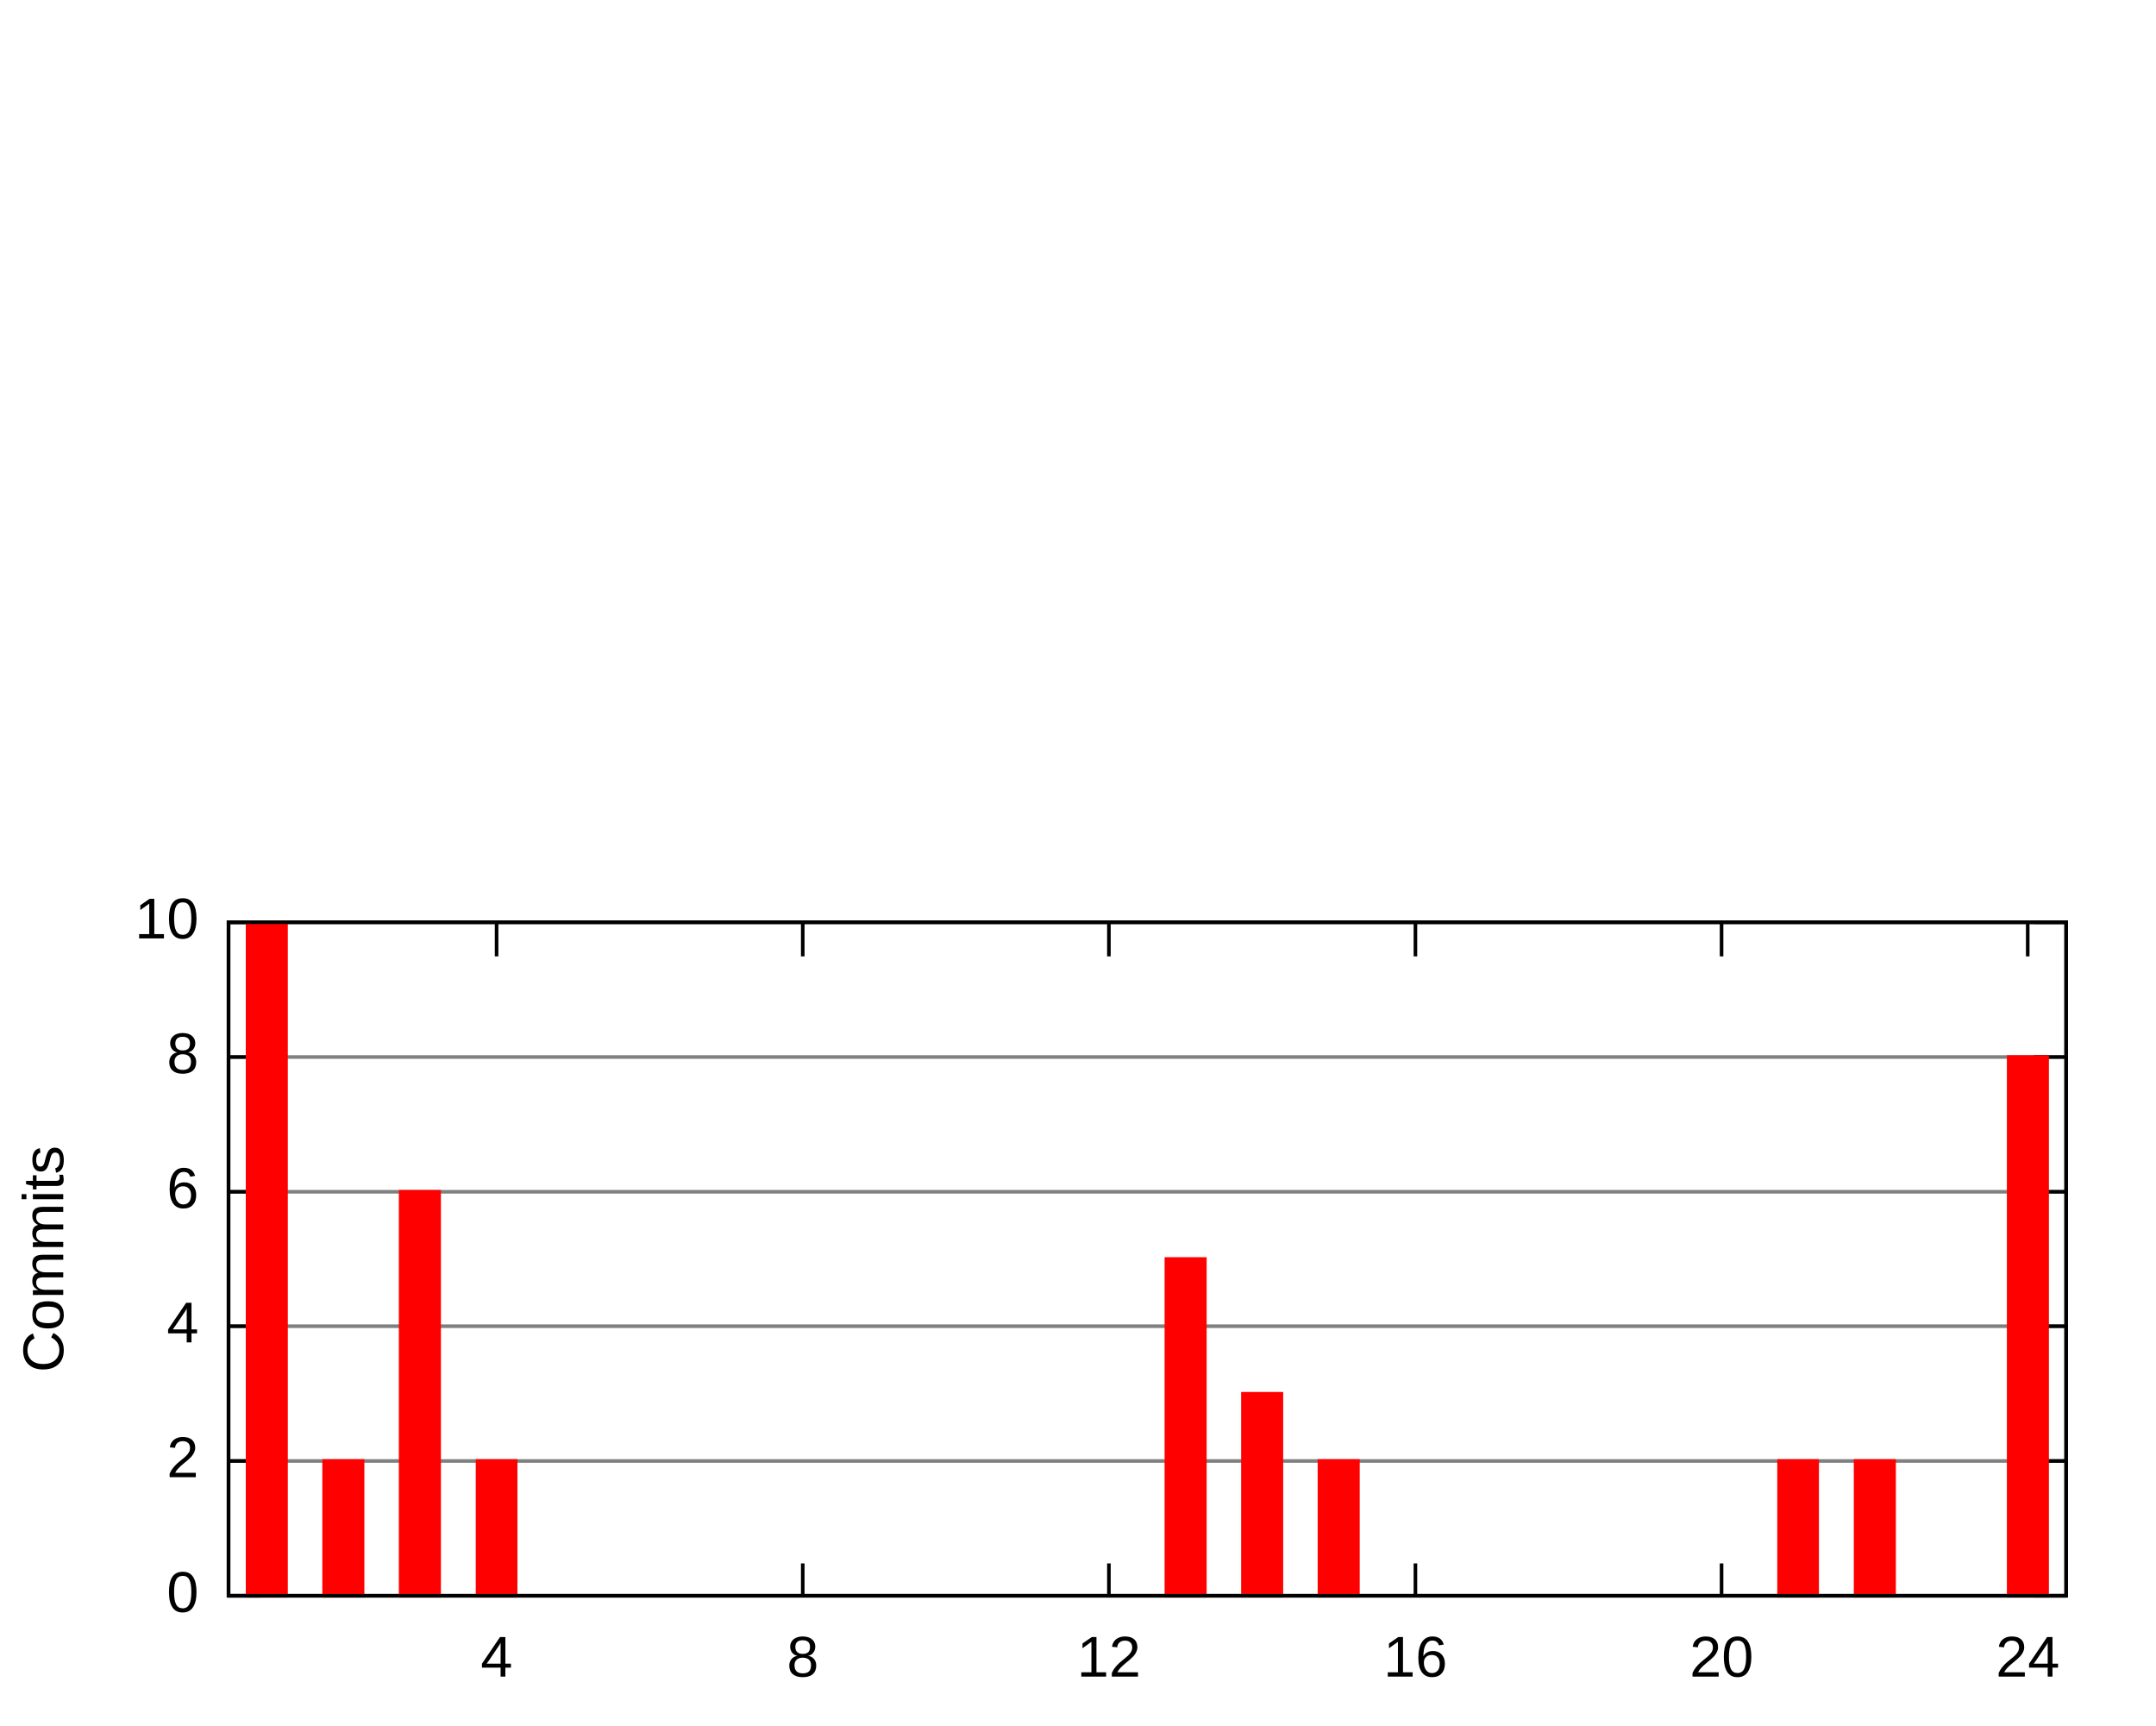
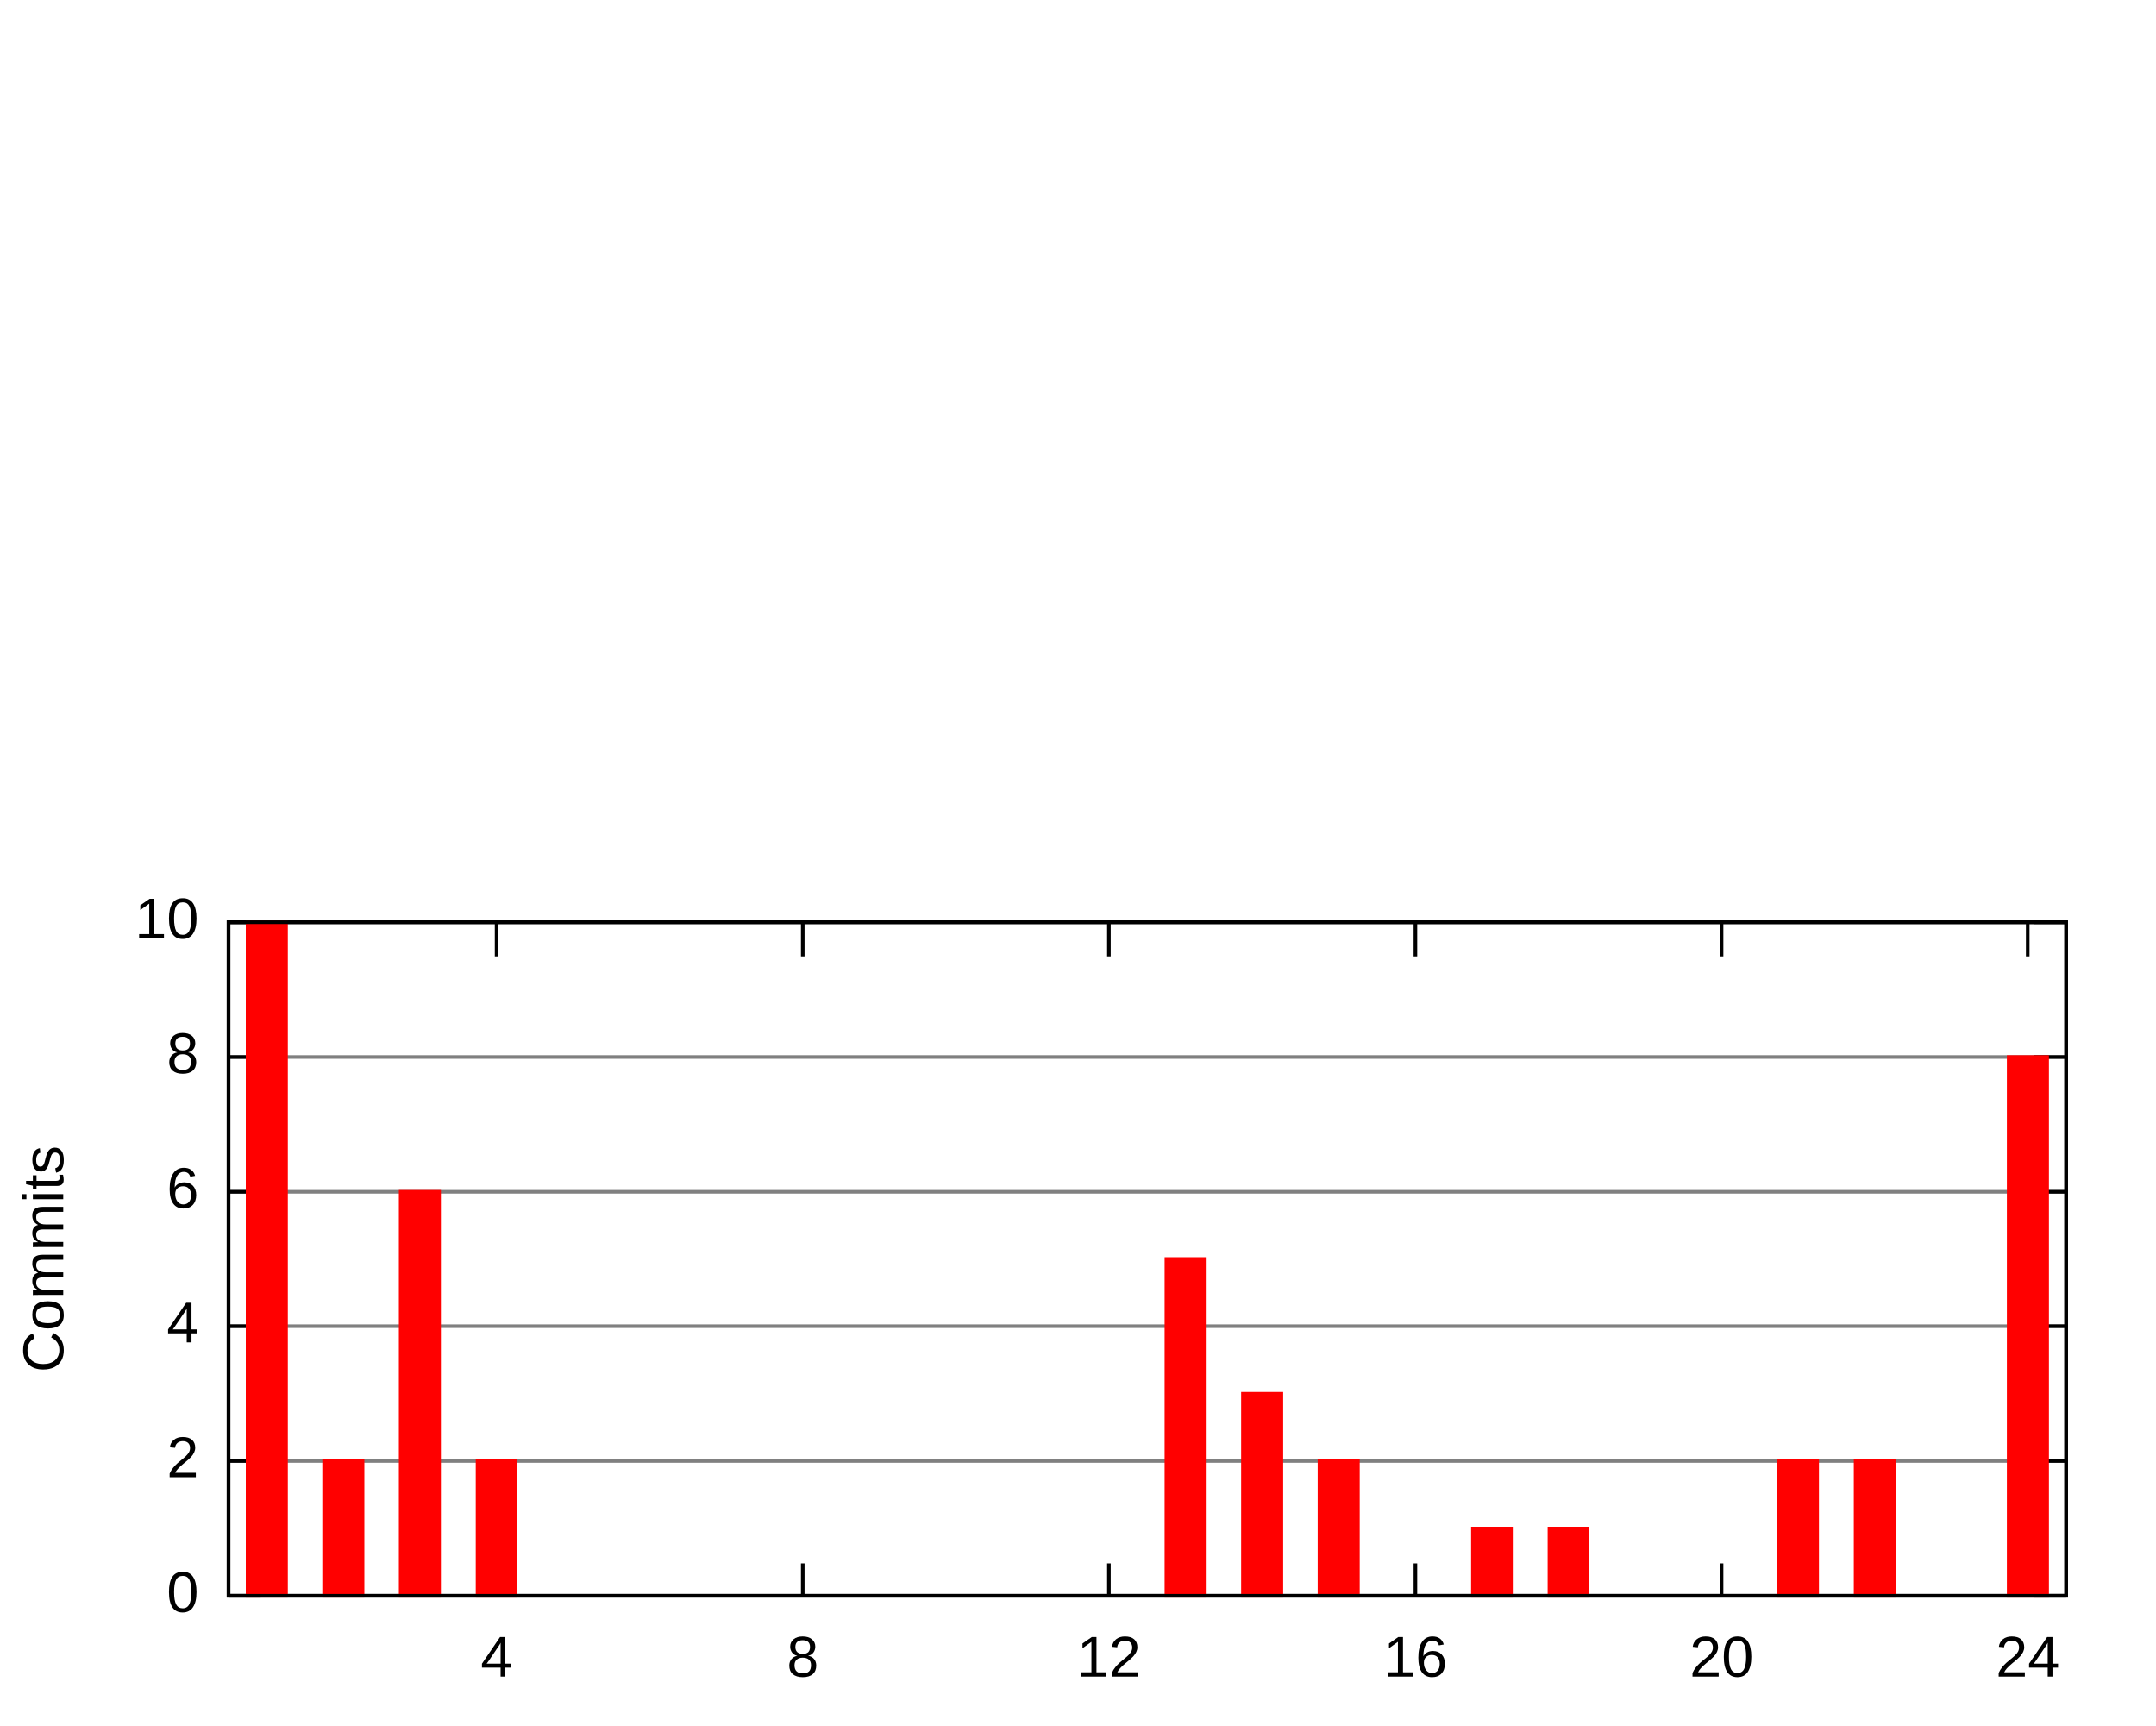
<svg xmlns="http://www.w3.org/2000/svg" xmlns:xlink="http://www.w3.org/1999/xlink" width="600" height="480" viewBox="0 0 600 480">
  <g id="gnuplot_canvas">
    <rect x="0" y="0" width="600" height="480" fill="none" />
    <defs>
      <circle id="gpDot" r="0.5" stroke-width="0.5" />
      <path id="gpPt0" stroke-width="0.222" stroke="currentColor" d="M-1,0 h2 M0,-1 v2" />
      <path id="gpPt1" stroke-width="0.222" stroke="currentColor" d="M-1,-1 L1,1 M1,-1 L-1,1" />
      <path id="gpPt2" stroke-width="0.222" stroke="currentColor" d="M-1,0 L1,0 M0,-1 L0,1 M-1,-1 L1,1 M-1,1 L1,-1" />
      <rect id="gpPt3" stroke-width="0.222" stroke="currentColor" x="-1" y="-1" width="2" height="2" />
      <rect id="gpPt4" stroke-width="0.222" stroke="currentColor" fill="currentColor" x="-1" y="-1" width="2" height="2" />
      <circle id="gpPt5" stroke-width="0.222" stroke="currentColor" cx="0" cy="0" r="1" />
      <use xlink:href="#gpPt5" id="gpPt6" fill="currentColor" stroke="none" />
      <path id="gpPt7" stroke-width="0.222" stroke="currentColor" d="M0,-1.33 L-1.33,0.67 L1.33,0.67 z" />
      <use xlink:href="#gpPt7" id="gpPt8" fill="currentColor" stroke="none" />
      <use xlink:href="#gpPt7" id="gpPt9" stroke="currentColor" transform="rotate(180)" />
      <use xlink:href="#gpPt9" id="gpPt10" fill="currentColor" stroke="none" />
      <use xlink:href="#gpPt3" id="gpPt11" stroke="currentColor" transform="rotate(45)" />
      <use xlink:href="#gpPt11" id="gpPt12" fill="currentColor" stroke="none" />
    </defs>
    <g style="fill:none; color:white; stroke:currentColor; stroke-width:1.00; stroke-linecap:butt; stroke-linejoin:miter">
</g>
    <g style="fill:none; color:black; stroke:currentColor; stroke-width:1.00; stroke-linecap:butt; stroke-linejoin:miter">
</g>
    <g style="fill:none; color:gray; stroke:currentColor; stroke-width:1.00; stroke-linecap:butt; stroke-linejoin:miter">
      <path class="gridline" d="M63.6,444.0 L575.0,444.0  h0.01" />
    </g>
    <g style="fill:none; color:black; stroke:currentColor; stroke-width:1.00; stroke-linecap:butt; stroke-linejoin:miter">
      <path d="M63.6,444.0 L72.6,444.0 M575.0,444.0 L566.0,444.0  h0.01" />
      <g transform="translate(55.3,448.5)" style="stroke:none; fill:black; font-family:Arial; font-size:12.00pt; text-anchor:end">
        <text> 0</text>
      </g>
    </g>
    <g style="fill:none; color:gray; stroke:currentColor; stroke-width:1.00; stroke-linecap:butt; stroke-linejoin:miter">
      <path class="gridline" d="M63.6,406.5 L575.0,406.5  h0.01" />
    </g>
    <g style="fill:none; color:black; stroke:currentColor; stroke-width:1.00; stroke-linecap:butt; stroke-linejoin:miter">
      <path d="M63.6,406.5 L72.6,406.5 M575.0,406.5 L566.0,406.5  h0.01" />
      <g transform="translate(55.3,411.0)" style="stroke:none; fill:black; font-family:Arial; font-size:12.00pt; text-anchor:end">
        <text> 2</text>
      </g>
    </g>
    <g style="fill:none; color:gray; stroke:currentColor; stroke-width:1.00; stroke-linecap:butt; stroke-linejoin:miter">
      <path class="gridline" d="M63.6,369.0 L575.0,369.0  h0.01" />
    </g>
    <g style="fill:none; color:black; stroke:currentColor; stroke-width:1.00; stroke-linecap:butt; stroke-linejoin:miter">
      <path d="M63.6,369.0 L72.6,369.0 M575.0,369.0 L566.0,369.0  h0.01" />
      <g transform="translate(55.3,373.5)" style="stroke:none; fill:black; font-family:Arial; font-size:12.00pt; text-anchor:end">
        <text> 4</text>
      </g>
    </g>
    <g style="fill:none; color:gray; stroke:currentColor; stroke-width:1.00; stroke-linecap:butt; stroke-linejoin:miter">
      <path class="gridline" d="M63.6,331.6 L575.0,331.6  h0.01" />
    </g>
    <g style="fill:none; color:black; stroke:currentColor; stroke-width:1.00; stroke-linecap:butt; stroke-linejoin:miter">
      <path d="M63.6,331.6 L72.6,331.6 M575.0,331.6 L566.0,331.6  h0.01" />
      <g transform="translate(55.3,336.1)" style="stroke:none; fill:black; font-family:Arial; font-size:12.00pt; text-anchor:end">
        <text> 6</text>
      </g>
    </g>
    <g style="fill:none; color:gray; stroke:currentColor; stroke-width:1.00; stroke-linecap:butt; stroke-linejoin:miter">
      <path class="gridline" d="M63.6,294.1 L575.0,294.1  h0.01" />
    </g>
    <g style="fill:none; color:black; stroke:currentColor; stroke-width:1.00; stroke-linecap:butt; stroke-linejoin:miter">
      <path d="M63.6,294.1 L72.6,294.1 M575.0,294.1 L566.0,294.1  h0.01" />
      <g transform="translate(55.3,298.6)" style="stroke:none; fill:black; font-family:Arial; font-size:12.00pt; text-anchor:end">
        <text> 8</text>
      </g>
    </g>
    <g style="fill:none; color:gray; stroke:currentColor; stroke-width:1.00; stroke-linecap:butt; stroke-linejoin:miter">
      <path class="gridline" d="M63.6,256.6 L575.0,256.6  h0.01" />
    </g>
    <g style="fill:none; color:black; stroke:currentColor; stroke-width:1.00; stroke-linecap:butt; stroke-linejoin:miter">
      <path d="M63.6,256.6 L72.6,256.6 M575.0,256.6 L566.0,256.6  h0.01" />
      <g transform="translate(55.3,261.1)" style="stroke:none; fill:black; font-family:Arial; font-size:12.00pt; text-anchor:end">
        <text> 10</text>
      </g>
      <path d="M138.2,444.0 L138.2,435.0 M138.2,256.6 L138.2,265.6  h0.01" />
      <g transform="translate(138.2,466.5)" style="stroke:none; fill:black; font-family:Arial; font-size:12.00pt; text-anchor:middle">
        <text> 4</text>
      </g>
      <path d="M223.4,444.0 L223.4,435.0 M223.4,256.6 L223.4,265.6  h0.01" />
      <g transform="translate(223.4,466.5)" style="stroke:none; fill:black; font-family:Arial; font-size:12.00pt; text-anchor:middle">
        <text> 8</text>
      </g>
      <path d="M308.6,444.0 L308.6,435.0 M308.6,256.6 L308.6,265.6  h0.01" />
      <g transform="translate(308.6,466.5)" style="stroke:none; fill:black; font-family:Arial; font-size:12.00pt; text-anchor:middle">
        <text> 12</text>
      </g>
      <path d="M393.9,444.0 L393.9,435.0 M393.9,256.6 L393.9,265.6  h0.01" />
      <g transform="translate(393.9,466.5)" style="stroke:none; fill:black; font-family:Arial; font-size:12.00pt; text-anchor:middle">
        <text> 16</text>
      </g>
      <path d="M479.1,444.0 L479.1,435.0 M479.1,256.6 L479.1,265.6  h0.01" />
      <g transform="translate(479.1,466.5)" style="stroke:none; fill:black; font-family:Arial; font-size:12.00pt; text-anchor:middle">
        <text> 20</text>
      </g>
      <path d="M564.3,444.0 L564.3,435.0 M564.3,256.6 L564.3,265.6  h0.01" />
      <g transform="translate(564.3,466.5)" style="stroke:none; fill:black; font-family:Arial; font-size:12.00pt; text-anchor:middle">
        <text> 24</text>
      </g>
      <path d="M63.6,256.6 L63.6,444.0 L575.0,444.0 L575.0,256.6 L63.6,256.6 Z  h0.01" />
      <g transform="translate(17.6,350.3) rotate(270)" style="stroke:none; fill:black; font-family:Arial; font-size:12.00pt; text-anchor:middle">
        <text>Commits</text>
      </g>
    </g>
    <g id="gnuplot_plot_1">
      <g style="fill:none; color:red; stroke:currentColor; stroke-width:1.00; stroke-linecap:butt; stroke-linejoin:miter">
        <g style="stroke:none; shape-rendering:crispEdges">
          <polygon fill="currentColor" points="68.9,444.0 79.7,444.0 79.7,256.5 68.9,256.5 " />
        </g>
        <path d="M68.9,444.0 L68.9,256.6 L79.6,256.6 L79.6,444.0 L68.9,444.0 Z  h0.01" />
        <g style="stroke:none; shape-rendering:crispEdges">
          <polygon fill="currentColor" points="90.2,444.0 101.0,444.0 101.0,406.4 90.2,406.4 " />
        </g>
        <path d="M90.2,444.0 L90.2,406.5 L100.9,406.5 L100.9,444.0 L90.2,444.0 Z  h0.01" />
        <g style="stroke:none; shape-rendering:crispEdges">
          <polygon fill="currentColor" points="111.5,444.0 122.3,444.0 122.3,331.5 111.5,331.5 " />
        </g>
        <path d="M111.5,444.0 L111.5,331.6 L122.2,331.6 L122.2,444.0 L111.5,444.0 Z  h0.01" />
        <g style="stroke:none; shape-rendering:crispEdges">
          <polygon fill="currentColor" points="132.9,444.0 143.6,444.0 143.6,406.4 132.9,406.4 " />
        </g>
        <path d="M132.9,444.0 L132.9,406.5 L143.5,406.5 L143.5,444.0 L132.9,444.0 Z  h0.01" />
        <g style="stroke:none; shape-rendering:crispEdges">
          <polygon fill="currentColor" points="324.6,444.0 335.4,444.0 335.4,350.2 324.6,350.2 " />
        </g>
        <path d="M324.6,444.0 L324.6,350.3 L335.3,350.3 L335.3,444.0 L324.6,444.0 Z  h0.01" />
        <g style="stroke:none; shape-rendering:crispEdges">
          <polygon fill="currentColor" points="345.9,444.0 356.7,444.0 356.7,387.7 345.9,387.7 " />
        </g>
        <path d="M345.9,444.0 L345.9,387.8 L356.6,387.8 L356.6,444.0 L345.9,444.0 Z  h0.01" />
        <g style="stroke:none; shape-rendering:crispEdges">
          <polygon fill="currentColor" points="367.2,444.0 378.0,444.0 378.0,406.4 367.2,406.4 " />
        </g>
        <path d="M367.2,444.0 L367.2,406.5 L377.9,406.5 L377.9,444.0 L367.2,444.0 Z  h0.01" />
        <g style="stroke:none; shape-rendering:crispEdges">
+           <polygon fill="currentColor" points="409.9,444.0 420.6,444.0 420.6,425.2 409.9,425.2 " />
+         </g>
+         <path d="M409.9,444.0 L409.9,425.3 L420.5,425.3 L420.5,444.0 L409.9,444.0 Z  h0.01" />
+         <g style="stroke:none; shape-rendering:crispEdges">
+           <polygon fill="currentColor" points="431.2,444.0 441.9,444.0 441.9,425.2 431.2,425.2 " />
+         </g>
+         <path d="M431.2,444.0 L431.2,425.3 L441.8,425.3 L441.8,444.0 L431.2,444.0 Z  h0.01" />
+         <g style="stroke:none; shape-rendering:crispEdges">
          <polygon fill="currentColor" points="495.1,444.0 505.8,444.0 505.8,406.4 495.1,406.4 " />
        </g>
        <path d="M495.1,444.0 L495.1,406.5 L505.7,406.5 L505.7,444.0 L495.1,444.0 Z  h0.01" />
        <g style="stroke:none; shape-rendering:crispEdges">
          <polygon fill="currentColor" points="516.4,444.0 527.2,444.0 527.2,406.4 516.4,406.4 " />
        </g>
        <path d="M516.4,444.0 L516.4,406.5 L527.1,406.5 L527.1,444.0 L516.4,444.0 Z  h0.01" />
        <g style="stroke:none; shape-rendering:crispEdges">
          <polygon fill="currentColor" points="559.0,444.0 569.8,444.0 569.8,294.0 559.0,294.0 " />
        </g>
        <path d="M559.0,444.0 L559.0,294.1 L569.7,294.1 L569.7,444.0 L559.0,444.0 Z  h0.01" />
      </g>
    </g>
    <g style="fill:none; color:black; stroke:currentColor; stroke-width:1.00; stroke-linecap:butt; stroke-linejoin:miter">
      <path d="M63.6,256.6 L63.6,444.0 L575.0,444.0 L575.0,256.6 L63.6,256.6 Z  h0.01" />
    </g>
  </g>
</svg>
